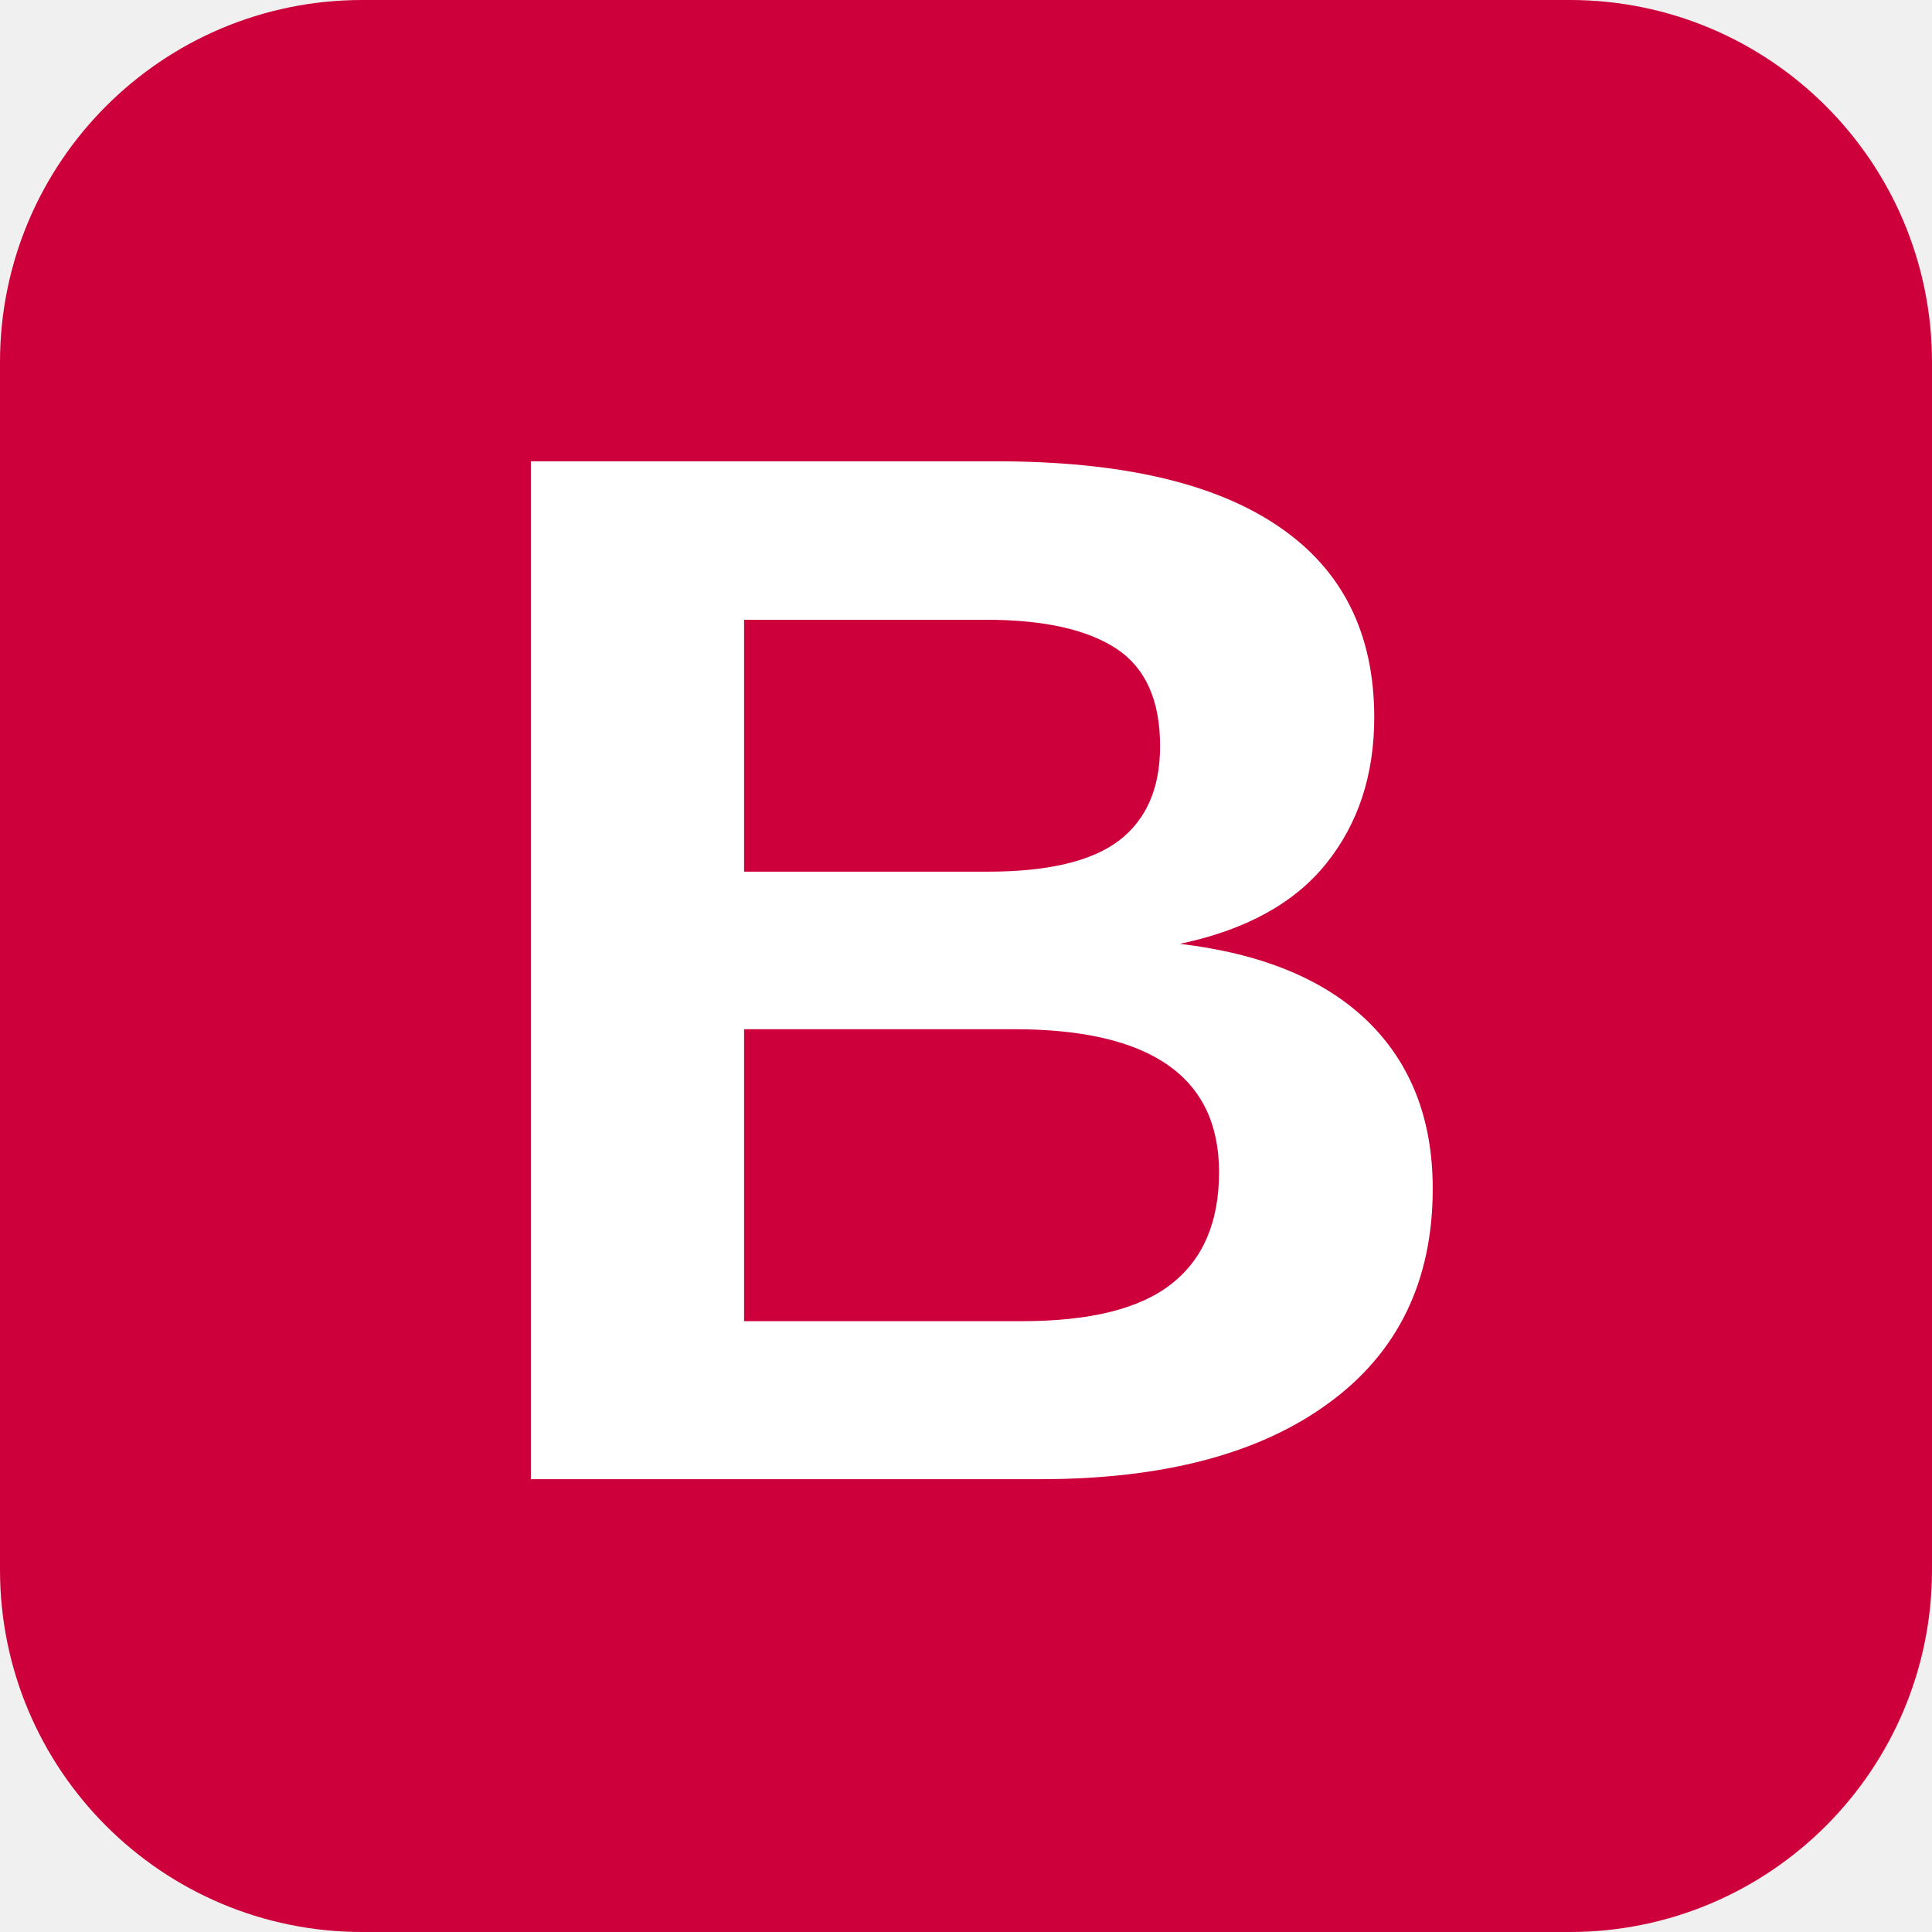
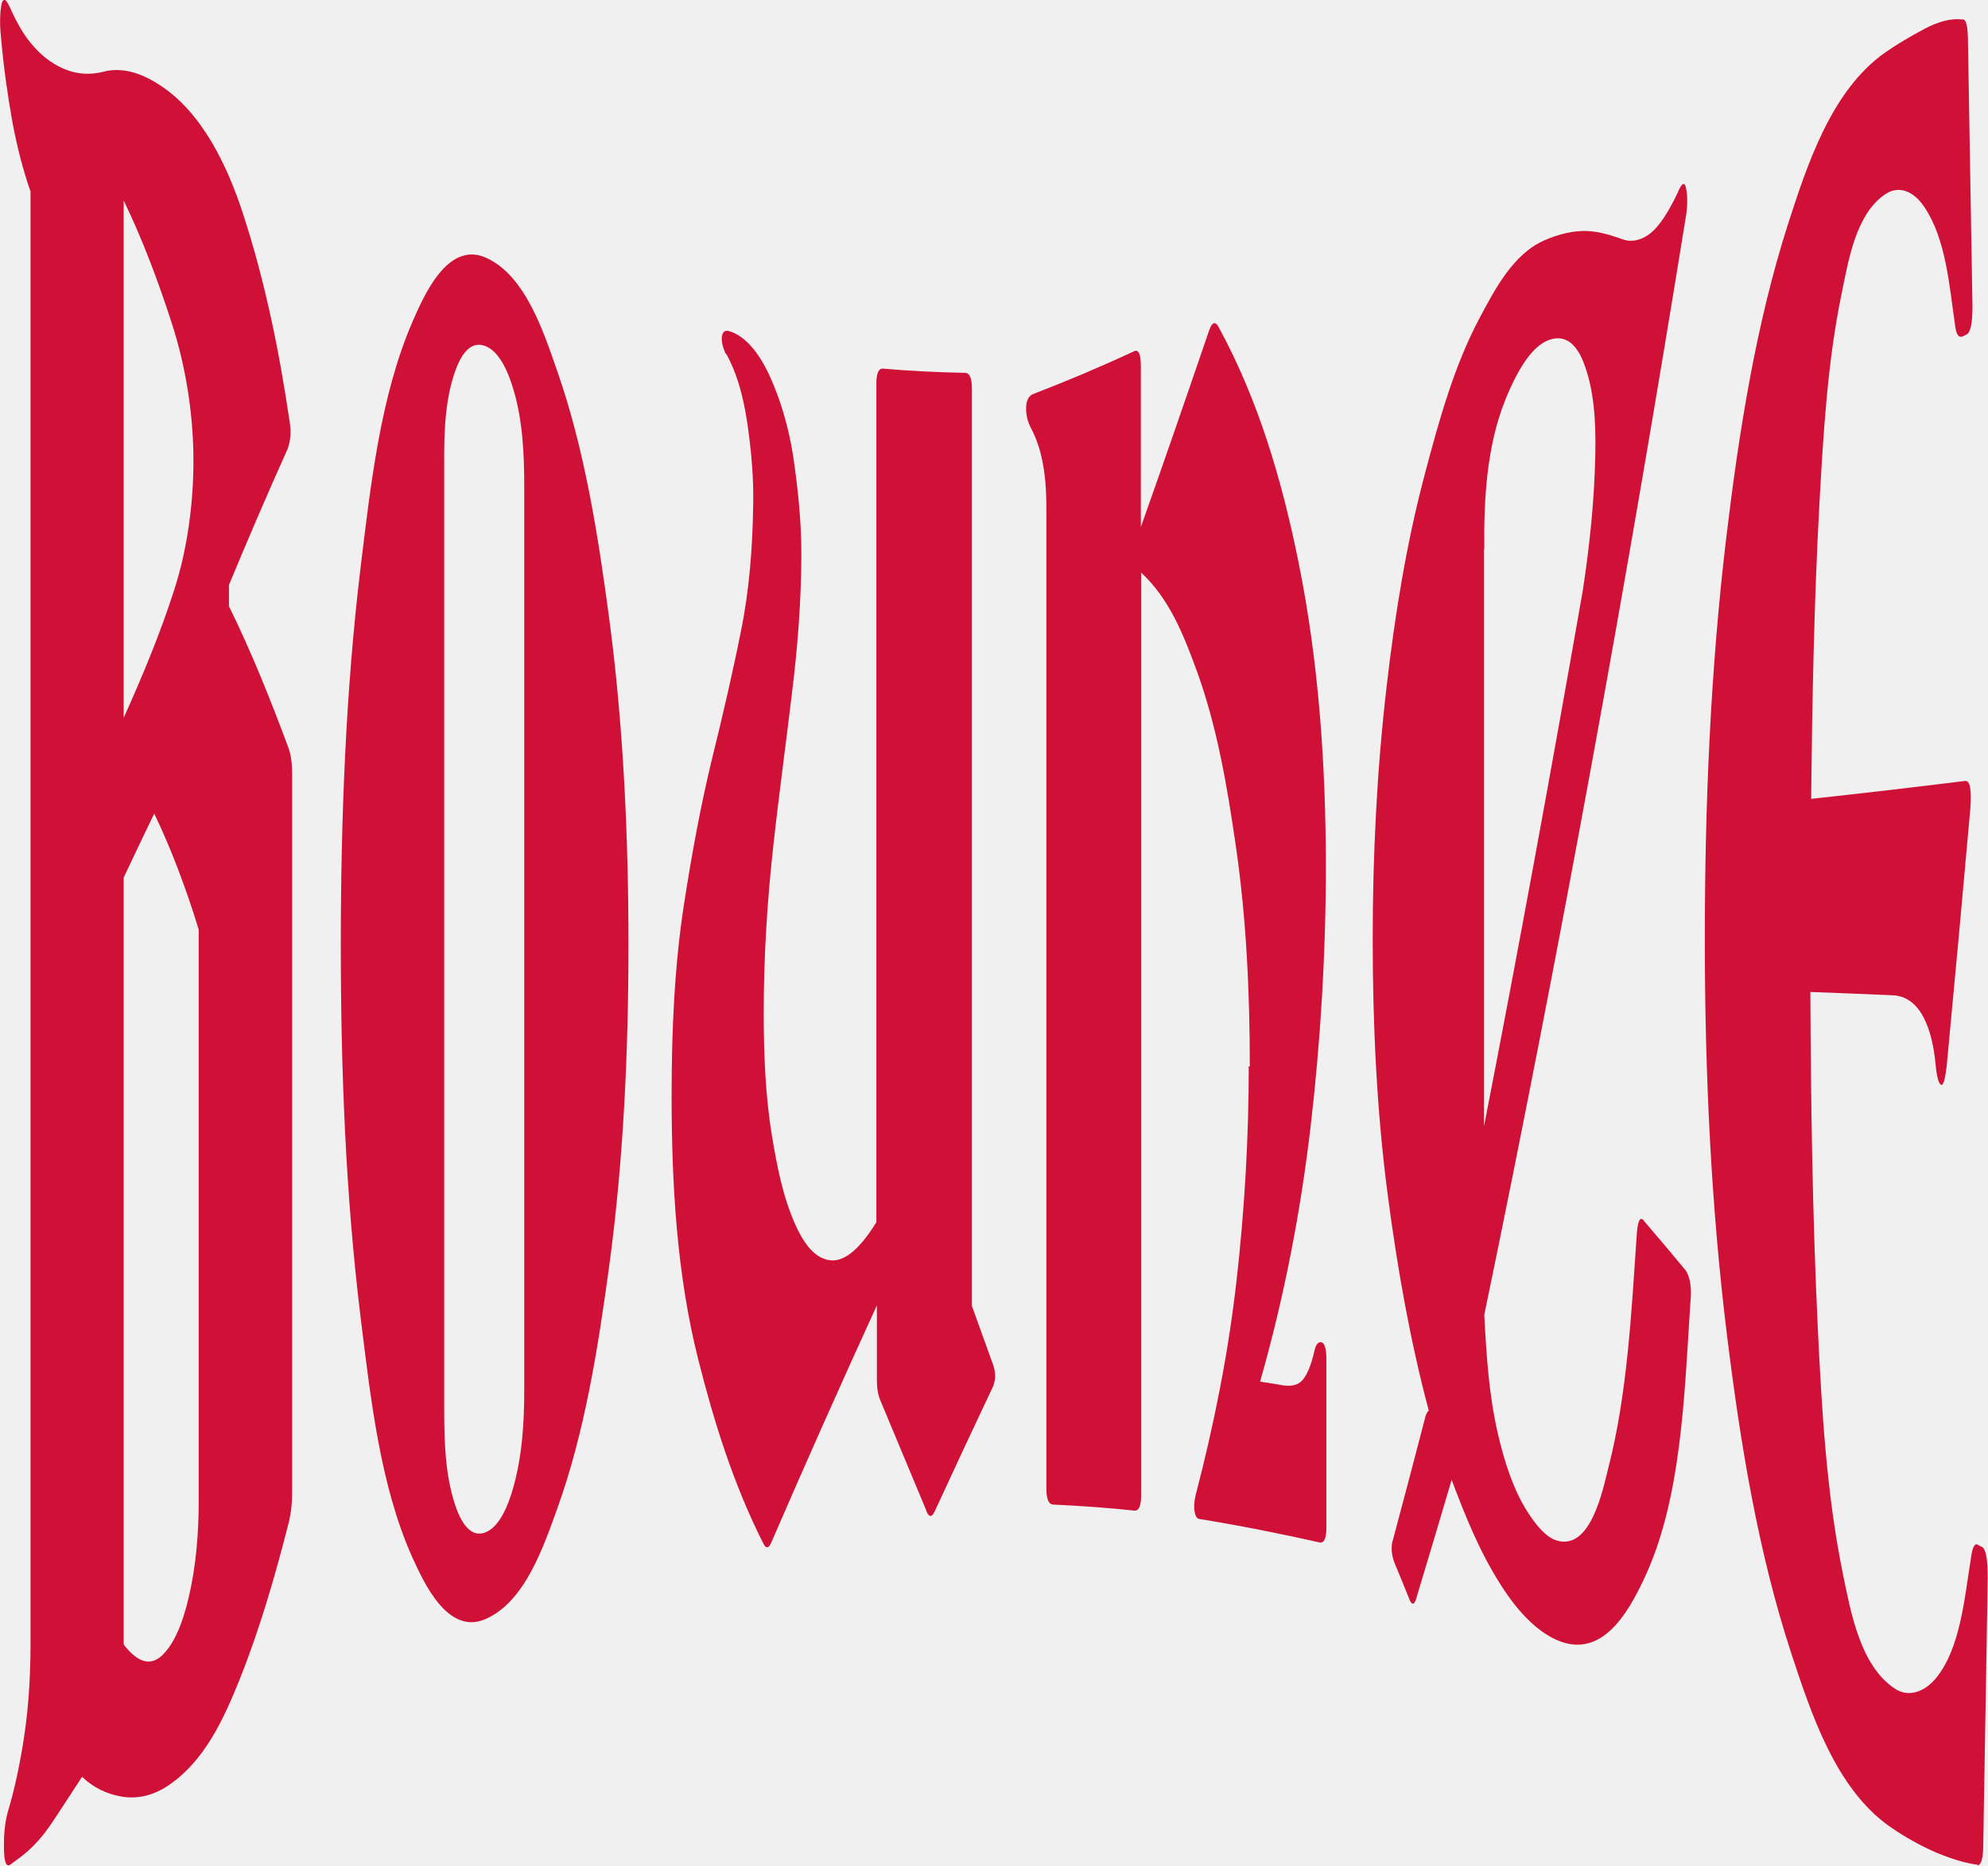
- <svg xmlns="http://www.w3.org/2000/svg" viewBox="0 0 64 64">
-   <rect width="64" height="64" rx="12" fill="#ce003c" />
-   <text x="32" y="49" font-family="Arial,sans-serif" font-weight="900" font-size="49" text-anchor="middle" fill="white">B</text>
+ <svg xmlns="http://www.w3.org/2000/svg" id="Camada_2" data-name="Camada 2" viewBox="0 0 75.54 70.9">
+   <defs>
+     <style>
+       .cls-1 {
+         fill: #cf1137;
+       }
+     </style>
+   </defs>
+   <g id="Camada_2-2" data-name="Camada 2">
+     <g>
+       <path class="cls-1" d="M3.13,67.51c-.38.58-.75,1.16-1.14,1.74-.38.58-.81,1.04-1.28,1.38-.12.09-.19.14-.31.23-.17.12-.25-.1-.25-.67v-.11c0-.5.06-.94.17-1.3.22-.73.42-1.64.59-2.73.2-1.3.26-2.63.25-3.95V7.28c-.28-.8-.51-1.69-.69-2.65C.28,3.57.13,2.49.04,1.43-.02.88,0,.46.06.15c.06-.24.17-.2.31.12.23.51.47.95.73,1.28.26.33.53.59.81.78.66.45,1.32.57,2,.4.67-.18,1.39,0,2.14.49,1.63,1.04,2.59,3.09,3.17,4.86.85,2.59,1.39,5.26,1.79,7.97.06.37.03.7-.08,1.01-.77,1.71-1.51,3.44-2.23,5.17v.81c.86,1.75,1.58,3.55,2.26,5.38.09.24.14.57.14.97v27.4c0,.35-.04.68-.11,1-.52,2.06-1.12,4.13-1.89,6.05-.6,1.49-1.33,3.11-2.74,4.04-.55.36-1.14.5-1.73.4-.59-.1-1.09-.35-1.51-.75ZM4.7,7.61v19.67c.72-1.6,1.39-3.21,1.92-4.86.5-1.56.73-3.27.73-4.91,0-1.76-.29-3.59-.83-5.25-.51-1.57-1.09-3.13-1.82-4.64ZM4.7,62.5c.53.69,1.01.82,1.44.43.43-.39.78-1.14,1.03-2.22.28-1.19.38-2.43.38-3.65v-21.73c-.24-.8-.51-1.57-.79-2.31-.28-.73-.58-1.44-.9-2.1-.46.95-.69,1.44-1.16,2.43v29.16Z" />
+       <path class="cls-1" d="M12.95,35.94c0-4.76.18-9.62.75-14.36.38-3.12.75-6.51,1.96-9.32.43-.99,1.33-3.09,2.77-2.48,1.53.65,2.23,2.85,2.75,4.34,1.03,2.95,1.54,6.18,1.96,9.32.55,4.12.74,8.33.74,12.48,0,4.08-.19,8.22-.74,12.26-.42,3.07-.92,6.25-1.96,9.14-.53,1.47-1.24,3.58-2.75,4.22-1.42.6-2.32-1.38-2.77-2.37-1.22-2.73-1.58-6.06-1.96-9.12-.57-4.66-.75-9.43-.75-14.11ZM19.92,18.49c0-1.25-.06-2.56-.43-3.75-.28-.91-.64-1.45-1.08-1.6-.44-.15-.81.15-1.09.9-.42,1.13-.45,2.44-.44,3.65,0,11.98,0,23.95,0,35.93,0,1.21.04,2.5.44,3.65.28.8.66,1.13,1.09.98.44-.15.8-.71,1.08-1.67.35-1.21.43-2.5.43-3.75,0-11.44,0-22.89,0-34.33Z" />
+       <path class="cls-1" d="M27.57,13.44c-.11-.25-.16-.47-.14-.64.02-.18.12-.26.26-.22.58.16,1.11.76,1.52,1.63.45.95.77,2.09.93,3.13.18,1.24.31,2.46.31,3.69,0,1.75-.14,3.57-.36,5.34-.23,1.93-.5,3.89-.71,5.82-.23,2.08-.36,4.2-.36,6.28,0,1.55.06,3.16.31,4.68.19,1.14.41,2.33.9,3.41.39.87.84,1.31,1.37,1.34.52.03,1.09-.46,1.7-1.45,0-10.62,0-21.25,0-31.87,0-.4.09-.59.26-.57,1.03.09,2.07.14,3.11.16.17,0,.26.2.26.59v34.87c.32.89.48,1.33.8,2.22.11.31.11.59,0,.85-.74,1.56-1.47,3.13-2.19,4.69-.13.31-.26.3-.37-.05-.58-1.39-1.16-2.78-1.74-4.17-.08-.21-.11-.45-.11-.72,0-1.13,0-1.7,0-2.84-1.36,2.97-2.69,5.96-3.99,8.96-.11.29-.23.31-.34.06-1.12-2.22-1.86-4.59-2.46-6.97-.82-3.25-1.01-6.7-1.01-10.03,0-2.4.1-4.86.47-7.26.29-1.87.63-3.75,1.08-5.59.39-1.58.76-3.17,1.08-4.77.33-1.61.45-3.25.47-4.88.02-1.01-.08-2.08-.23-3.09-.16-1.06-.42-1.93-.8-2.6Z" />
+       <path class="cls-1" d="M47.49,40.53c0-2.8-.13-5.66-.54-8.44-.32-2.21-.71-4.49-1.47-6.58-.49-1.34-1.03-2.74-2.12-3.75v35.08c0,.4-.09.59-.26.57-1.02-.11-2.05-.18-3.08-.23-.17,0-.26-.21-.26-.6,0-12.36,0-24.72,0-37.08.01-1.09-.07-2.28-.6-3.26-.11-.22-.17-.45-.17-.72s.08-.44.23-.53c1.3-.5,2.58-1.04,3.85-1.63.19-.11.28.08.28.57v6.1c.88-2.48,1.74-4.97,2.59-7.46.11-.33.24-.38.37-.13,1.52,2.79,2.41,5.85,3.03,8.92.77,3.79,1.04,7.73,1.04,11.59,0,3.28-.2,6.62-.58,9.87-.38,3.25-1.01,6.51-1.92,9.69.35.05.53.08.88.14.34.05.59-.02.75-.22.16-.2.3-.53.41-.98.06-.32.15-.46.28-.44.13.02.2.24.2.66v6.38c0,.42-.09.61-.26.57-1.51-.34-3.02-.64-4.56-.89-.1-.01-.16-.11-.19-.3-.03-.18-.01-.38.04-.6.7-2.68,1.24-5.39,1.55-8.11.31-2.7.47-5.48.47-8.2Z" />
+       <path class="cls-1" d="M54.15,53.87c.04-.14.09-.22.14-.26-.71-2.67-1.19-5.4-1.55-8.13-.43-3.24-.58-6.54-.58-9.79,0-3.2.16-6.44.53-9.61.31-2.69.75-5.43,1.45-8.06.53-2.01,1.12-4.14,2.09-5.95.56-1.05,1.26-2.41,2.44-2.93.59-.26,1.15-.38,1.64-.36.49.02.97.18,1.36.32.34.12.73.02,1.05-.24.32-.26.66-.76,1.02-1.52.15-.36.25-.44.31-.25.07.25.08.59.03,1.02-2.26,14.01-4.8,27.96-7.68,41.86.08,1.51.17,3.01.51,4.49.28,1.22.63,2.17,1.04,2.85.41.68.81,1.11,1.18,1.23,1.32.43,1.78-1.96,1.98-2.74.72-2.79.88-5.88,1.08-8.84.04-.6.14-.78.31-.52.62.72.93,1.09,1.56,1.85.17.27.23.69.17,1.24-.23,3.51-.33,7.52-1.8,10.56-.56,1.17-1.56,2.99-3.27,2.24-.73-.32-1.45-1.02-2.13-2.09-.8-1.25-1.35-2.61-1.87-4-.43,1.46-.87,2.93-1.31,4.39-.1.41-.21.42-.34.04-.22-.53-.32-.8-.54-1.32-.11-.32-.12-.61-.03-.87.41-1.54.82-3.08,1.22-4.63ZM56.39,20.87c0,7.31,0,14.62,0,21.93,1.32-6.77,2.56-13.55,3.75-20.34.27-1.76.45-3.51.48-5.28.02-1.14-.04-2.4-.47-3.46-.3-.73-.74-1-1.29-.8-.59.21-1.15,1-1.67,2.3-.7,1.75-.81,3.77-.79,5.65Z" />
+       <path class="cls-1" d="M75.15,70.87c-.47-.06-.99-.22-1.57-.46-.58-.25-1.18-.58-1.77-.99-2.07-1.45-3-4.33-3.75-6.6-1.26-3.85-1.93-7.97-2.43-12.01-.62-5-.85-10.08-.85-15.11,0-5.07.21-10.19.81-15.23.48-4.01,1.12-8.1,2.34-11.92.73-2.26,1.65-5.12,3.71-6.56.46-.32.97-.62,1.5-.9.53-.28,1.01-.4,1.42-.35.15-.04.22.26.22.9.06,3.33.11,6.66.17,10,0,.64-.07.99-.22,1.07-.06.03-.08.04-.14.07-.17.08-.27-.08-.31-.48-.21-1.45-.34-3.21-1.15-4.42-.43-.65-.99-.82-1.46-.52-1.15.74-1.43,2.53-1.69,3.79-.54,2.59-.7,5.38-.85,8.07-.2,3.7-.27,7.43-.31,11.14,1.95-.21,3.9-.44,5.85-.68.19-.02.25.32.2,1.04-.29,3.27-.59,6.53-.9,9.8-.06.48-.12.72-.2.71-.09-.01-.17-.26-.22-.75-.08-.91-.38-2.53-1.55-2.65-1.07-.05-2.14-.09-3.21-.13.02,4.24.08,8.49.28,12.71.15,3.11.33,6.31.94,9.32.31,1.51.66,3.58,2.01,4.46.47.3,1.07.16,1.55-.42.93-1.14,1.08-3.08,1.32-4.54.06-.47.16-.63.31-.49.04.02.07.03.11.05.15.07.22.47.22,1.19-.06,3.37-.11,6.75-.17,10.12,0,.5-.07.77-.22.8Z" />
+     </g>
+   </g>
</svg>
